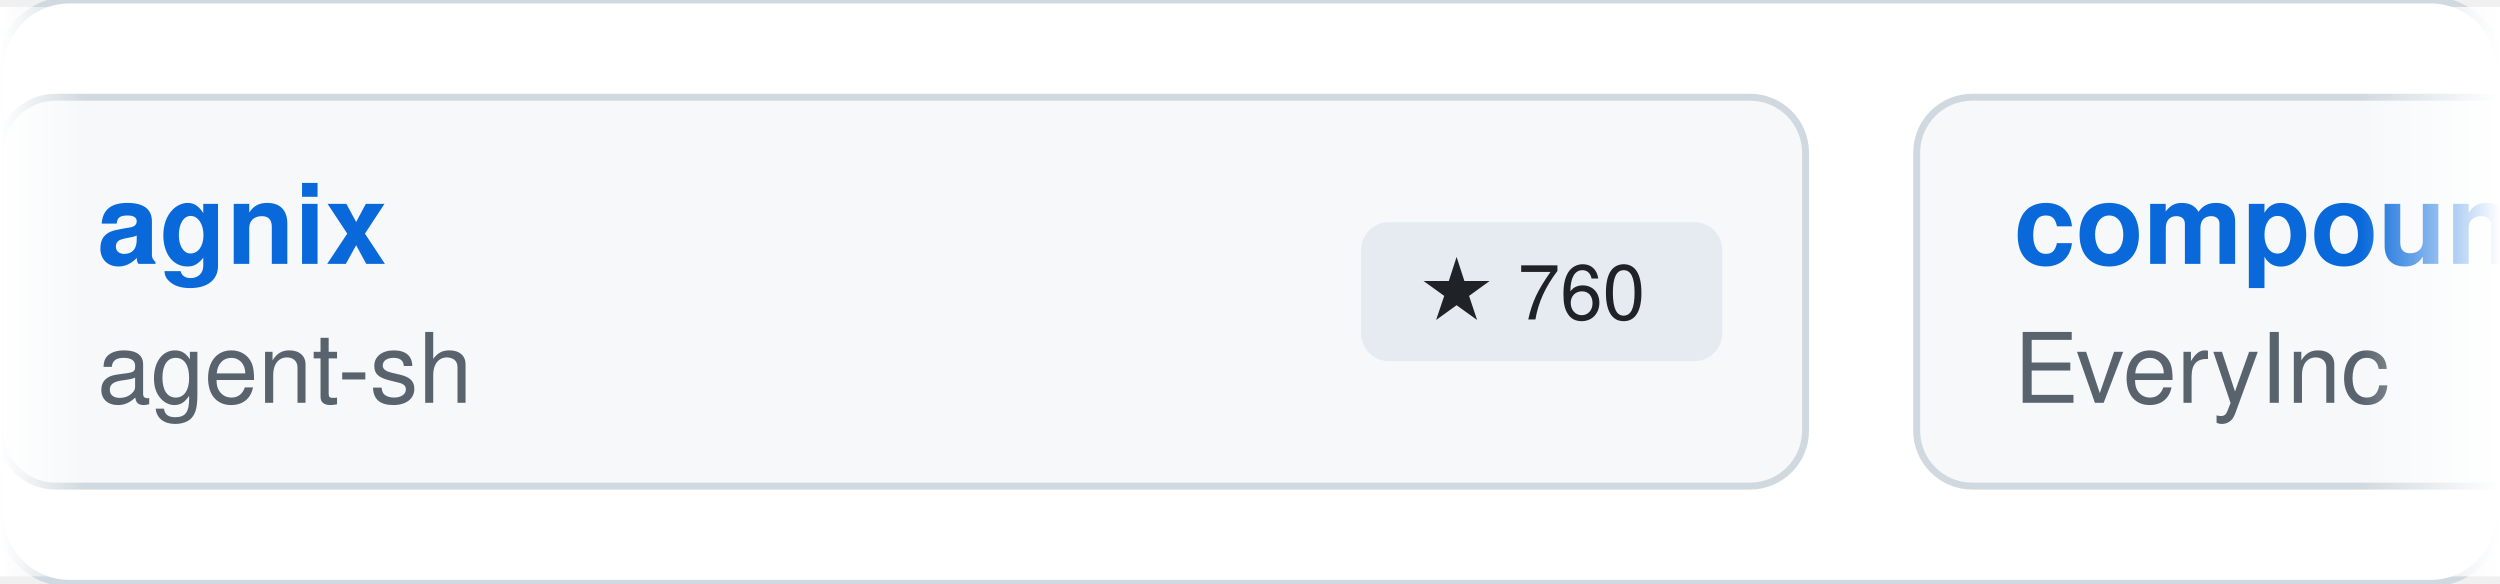
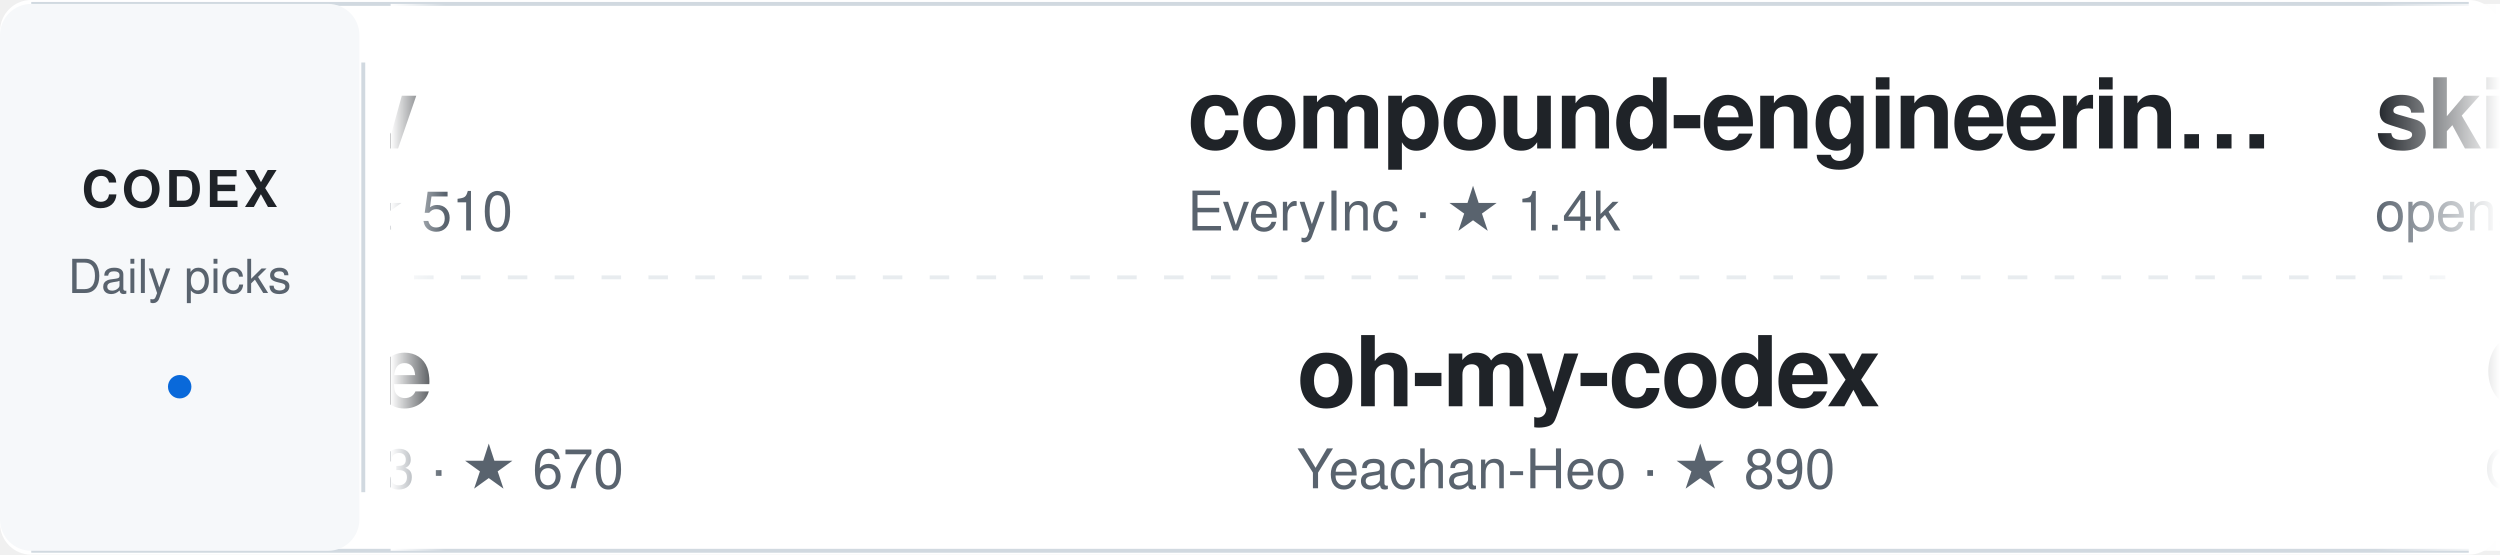
- <svg xmlns="http://www.w3.org/2000/svg" width="360" height="84" viewBox="0 0 360 84" role="img" aria-label="Codex CLI Projects">
+ <svg xmlns="http://www.w3.org/2000/svg" width="640" height="142" viewBox="0 0 640 142" role="img" aria-label="Daily Codex Picks">
  <style>
    text { font-family: -apple-system, BlinkMacSystemFont, "Segoe UI", Helvetica, Arial, sans-serif; }
-     .card:hover rect:first-child { stroke: #0969da; fill: #eef2f6; }
+     .project:hover text:first-of-type { fill: #0969da; }
+     .static-card { display: none; }
+     @media (prefers-reduced-motion: reduce) {
+       .ticker-track { display: none; }
+       .static-card { display: inline; }
+     }
  </style>
  <defs>
    <linearGradient id="fadeEdgeLeft" x1="0" x2="1" y1="0" y2="0">
      <stop offset="0%" stop-color="#ffffff" stop-opacity="1" />
      <stop offset="100%" stop-color="#ffffff" stop-opacity="0" />
    </linearGradient>
    <linearGradient id="fadeEdgeRight" x1="0" x2="1" y1="0" y2="0">
      <stop offset="0%" stop-color="#ffffff" stop-opacity="0" />
      <stop offset="100%" stop-color="#ffffff" stop-opacity="1" />
    </linearGradient>
    <clipPath id="viewportClip">
-       <rect x="0" y="0" width="360" height="84" />
+       <rect x="100" y="0" width="540" height="142" />
    </clipPath>
  </defs>
-   <rect width="360" height="84" rx="10" fill="#ffffff" stroke="#d1d9e0" stroke-width="1" />
+   <rect width="640" height="142" rx="8" fill="#ffffff" />
+   <path d="M8 1 H632 M8 141 H632" stroke="#d1d9e0" />
+   <rect x="0" y="1" width="92" height="140" rx="8" fill="#f6f8fa" />
+   <text x="46" y="53" fill="#1f2328" font-size="13" font-weight="700" text-anchor="middle" letter-spacing="1">CODEX</text>
+   <text x="46" y="75" fill="#59636e" font-size="12" text-anchor="middle">Daily picks</text>
+   <circle cx="46" cy="99" r="3" fill="#0969da" />
+   <path d="M93 16 V126" stroke="#d1d9e0" />
+   <path d="M106 71 H626" stroke="#d1d9e0" stroke-dasharray="5 7" opacity="0.5" />
  <g clip-path="url(#viewportClip)">
-     <g>
-       <animateTransform attributeName="transform" type="translate" from="12 0" to="-2748 0" dur="46s" repeatCount="indefinite" />
-       <a href="https://github.com/agent-sh/agnix" target="_blank">
-         <g transform="translate(0, 14)" class="card">
-           <rect width="260" height="56" rx="8" fill="#f6f8fa" stroke="#d1d9e0" stroke-width="1" />
-           <text x="14" y="24" fill="#0969da" font-size="16" font-weight="600">agnix</text>
-           <text x="14" y="44" fill="#59636e" font-size="14">agent-sh</text>
-           <g transform="translate(196, 18)">
-             <rect width="52" height="20" rx="4" fill="#e6ebf1" />
-             <text x="8" y="14" fill="#1f2328" font-size="11" font-weight="500">★ 760</text>
-           </g>
+     <g class="static-card" transform="translate(114, 0)">
+       <a href="https://github.com/supercorp-ai/supercov" target="_blank">
+         <g transform="translate(0, 12)" class="project">
+           <text x="0" y="26" fill="#1f2328" font-size="25" font-weight="600" letter-spacing="-0.5">supercov</text>
+           <text x="0" y="47" fill="#59636e" font-size="14">supercorp-ai · ★ 510</text>
+         </g>
+       </a>
+       <a href="https://github.com/samvallad33/vestige" target="_blank">
+         <g transform="translate(0, 78)" class="project">
+           <text x="0" y="26" fill="#1f2328" font-size="25" font-weight="600" letter-spacing="-0.5">vestige</text>
+           <text x="0" y="47" fill="#59636e" font-size="14">samvallad33 · ★ 670</text>
+         </g>
+       </a>
+     </g>
+     <g class="ticker-track">
+       <animateTransform attributeName="transform" type="translate" from="114 0" to="-1406 0" dur="50s" repeatCount="indefinite" />
+       <a href="https://github.com/supercorp-ai/supercov" target="_blank">
+         <g transform="translate(0, 12)" class="project">
+           <text x="0" y="26" fill="#1f2328" font-size="25" font-weight="600" letter-spacing="-0.5">supercov</text>
+           <text x="0" y="47" fill="#59636e" font-size="14">supercorp-ai · ★ 510</text>
+         </g>
+       </a>
+       <a href="https://github.com/samvallad33/vestige" target="_blank">
+         <g transform="translate(28, 78)" class="project">
+           <text x="0" y="26" fill="#1f2328" font-size="25" font-weight="600" letter-spacing="-0.5">vestige</text>
+           <text x="0" y="47" fill="#59636e" font-size="14">samvallad33 · ★ 670</text>
        </g>
      </a>
      <a href="https://github.com/EveryInc/compound-engineering-plugin" target="_blank">
-         <g transform="translate(276, 14)" class="card">
-           <rect width="260" height="56" rx="8" fill="#f6f8fa" stroke="#d1d9e0" stroke-width="1" />
-           <text x="14" y="24" fill="#0969da" font-size="16" font-weight="600">compound-engineer…</text>
-           <text x="14" y="44" fill="#59636e" font-size="14">EveryInc</text>
-           <g transform="translate(196, 18)">
-             <rect width="52" height="20" rx="4" fill="#e6ebf1" />
-             <text x="8" y="14" fill="#1f2328" font-size="11" font-weight="500">★ 1.4k</text>
-           </g>
+         <g transform="translate(304, 12)" class="project">
+           <text x="0" y="26" fill="#1f2328" font-size="25" font-weight="600" letter-spacing="-0.5">compound-engineerin…</text>
+           <text x="0" y="47" fill="#59636e" font-size="14">EveryInc · ★ 1.4k</text>
        </g>
      </a>
      <a href="https://github.com/Yeachan-Heo/oh-my-codex" target="_blank">
-         <g transform="translate(552, 14)" class="card">
-           <rect width="260" height="56" rx="8" fill="#f6f8fa" stroke="#d1d9e0" stroke-width="1" />
-           <text x="14" y="24" fill="#0969da" font-size="16" font-weight="600">oh-my-codex</text>
-           <text x="14" y="44" fill="#59636e" font-size="14">Yeachan-Heo</text>
-           <g transform="translate(196, 18)">
-             <rect width="52" height="20" rx="4" fill="#e6ebf1" />
-             <text x="8" y="14" fill="#1f2328" font-size="11" font-weight="500">★ 890</text>
-           </g>
+         <g transform="translate(332, 78)" class="project">
+           <text x="0" y="26" fill="#1f2328" font-size="25" font-weight="600" letter-spacing="-0.5">oh-my-codex</text>
+           <text x="0" y="47" fill="#59636e" font-size="14">Yeachan-Heo · ★ 890</text>
+         </g>
+       </a>
+       <a href="https://github.com/openai/skills" target="_blank">
+         <g transform="translate(608, 12)" class="project">
+           <text x="0" y="26" fill="#1f2328" font-size="25" font-weight="600" letter-spacing="-0.5">skills</text>
+           <text x="0" y="47" fill="#59636e" font-size="14">openai · ★ 3.2k</text>
+         </g>
+       </a>
+       <a href="https://github.com/Continuum-AI-Corp/OrcaReplay" target="_blank">
+         <g transform="translate(636, 78)" class="project">
+           <text x="0" y="26" fill="#1f2328" font-size="25" font-weight="600" letter-spacing="-0.5">OrcaReplay</text>
+           <text x="0" y="47" fill="#59636e" font-size="14">Continuum-AI-Corp · ★ 380</text>
+         </g>
+       </a>
+       <a href="https://github.com/vostride/agent-qa" target="_blank">
+         <g transform="translate(912, 12)" class="project">
+           <text x="0" y="26" fill="#1f2328" font-size="25" font-weight="600" letter-spacing="-0.5">agent-qa</text>
+           <text x="0" y="47" fill="#59636e" font-size="14">vostride · ★ 560</text>
+         </g>
+       </a>
+       <a href="https://github.com/agent-sh/agnix" target="_blank">
+         <g transform="translate(940, 78)" class="project">
+           <text x="0" y="26" fill="#1f2328" font-size="25" font-weight="600" letter-spacing="-0.5">agnix</text>
+           <text x="0" y="47" fill="#59636e" font-size="14">agent-sh · ★ 760</text>
        </g>
      </a>
      <a href="https://github.com/garrytan/gbrain" target="_blank">
-         <g transform="translate(828, 14)" class="card">
-           <rect width="260" height="56" rx="8" fill="#f6f8fa" stroke="#d1d9e0" stroke-width="1" />
-           <text x="14" y="24" fill="#0969da" font-size="16" font-weight="600">gbrain</text>
-           <text x="14" y="44" fill="#59636e" font-size="14">garrytan</text>
-           <g transform="translate(196, 18)">
-             <rect width="52" height="20" rx="4" fill="#e6ebf1" />
-             <text x="8" y="14" fill="#1f2328" font-size="11" font-weight="500">★ 2.1k</text>
-           </g>
+         <g transform="translate(1216, 12)" class="project">
+           <text x="0" y="26" fill="#1f2328" font-size="25" font-weight="600" letter-spacing="-0.5">gbrain</text>
+           <text x="0" y="47" fill="#59636e" font-size="14">garrytan · ★ 2.1k</text>
+         </g>
+       </a>
+       <a href="https://github.com/fcakyon/claude-codex-settings" target="_blank">
+         <g transform="translate(1244, 78)" class="project">
+           <text x="0" y="26" fill="#1f2328" font-size="25" font-weight="600" letter-spacing="-0.5">claude-codex-settin…</text>
+           <text x="0" y="47" fill="#59636e" font-size="14">fcakyon · ★ 820</text>
        </g>
      </a>
      <a href="https://github.com/supercorp-ai/supercov" target="_blank">
-         <g transform="translate(1104, 14)" class="card">
-           <rect width="260" height="56" rx="8" fill="#f6f8fa" stroke="#d1d9e0" stroke-width="1" />
-           <text x="14" y="24" fill="#0969da" font-size="16" font-weight="600">supercov</text>
-           <text x="14" y="44" fill="#59636e" font-size="14">supercorp-ai</text>
-           <g transform="translate(196, 18)">
-             <rect width="52" height="20" rx="4" fill="#e6ebf1" />
-             <text x="8" y="14" fill="#1f2328" font-size="11" font-weight="500">★ 510</text>
-           </g>
-         </g>
-       </a>
-       <a href="https://github.com/Continuum-AI-Corp/OrcaPromptVault" target="_blank">
-         <g transform="translate(1380, 14)" class="card">
-           <rect width="260" height="56" rx="8" fill="#f6f8fa" stroke="#d1d9e0" stroke-width="1" />
-           <text x="14" y="24" fill="#0969da" font-size="16" font-weight="600">OrcaPromptVault</text>
-           <text x="14" y="44" fill="#59636e" font-size="14">Continuum-AI-Co…</text>
-           <g transform="translate(196, 18)">
-             <rect width="52" height="20" rx="4" fill="#e6ebf1" />
-             <text x="8" y="14" fill="#1f2328" font-size="11" font-weight="500">★ 420</text>
-           </g>
-         </g>
-       </a>
-       <a href="https://github.com/openai/skills" target="_blank">
-         <g transform="translate(1656, 14)" class="card">
-           <rect width="260" height="56" rx="8" fill="#f6f8fa" stroke="#d1d9e0" stroke-width="1" />
-           <text x="14" y="24" fill="#0969da" font-size="16" font-weight="600">skills</text>
-           <text x="14" y="44" fill="#59636e" font-size="14">openai</text>
-           <g transform="translate(196, 18)">
-             <rect width="52" height="20" rx="4" fill="#e6ebf1" />
-             <text x="8" y="14" fill="#1f2328" font-size="11" font-weight="500">★ 3.2k</text>
-           </g>
-         </g>
-       </a>
-       <a href="https://github.com/openai/codex" target="_blank">
-         <g transform="translate(1932, 14)" class="card">
-           <rect width="260" height="56" rx="8" fill="#f6f8fa" stroke="#d1d9e0" stroke-width="1" />
-           <text x="14" y="24" fill="#0969da" font-size="16" font-weight="600">codex</text>
-           <text x="14" y="44" fill="#59636e" font-size="14">openai</text>
-           <g transform="translate(196, 18)">
-             <rect width="52" height="20" rx="4" fill="#e6ebf1" />
-             <text x="8" y="14" fill="#1f2328" font-size="11" font-weight="500">★ 12.5k</text>
-           </g>
-         </g>
-       </a>
-       <a href="https://github.com/Continuum-AI-Corp/OrcaReplay" target="_blank">
-         <g transform="translate(2208, 14)" class="card">
-           <rect width="260" height="56" rx="8" fill="#f6f8fa" stroke="#d1d9e0" stroke-width="1" />
-           <text x="14" y="24" fill="#0969da" font-size="16" font-weight="600">OrcaReplay</text>
-           <text x="14" y="44" fill="#59636e" font-size="14">Continuum-AI-Co…</text>
-           <g transform="translate(196, 18)">
-             <rect width="52" height="20" rx="4" fill="#e6ebf1" />
-             <text x="8" y="14" fill="#1f2328" font-size="11" font-weight="500">★ 380</text>
-           </g>
+         <g transform="translate(1520, 12)" class="project">
+           <text x="0" y="26" fill="#1f2328" font-size="25" font-weight="600" letter-spacing="-0.5">supercov</text>
+           <text x="0" y="47" fill="#59636e" font-size="14">supercorp-ai · ★ 510</text>
        </g>
      </a>
      <a href="https://github.com/samvallad33/vestige" target="_blank">
-         <g transform="translate(2484, 14)" class="card">
-           <rect width="260" height="56" rx="8" fill="#f6f8fa" stroke="#d1d9e0" stroke-width="1" />
-           <text x="14" y="24" fill="#0969da" font-size="16" font-weight="600">vestige</text>
-           <text x="14" y="44" fill="#59636e" font-size="14">samvallad33</text>
-           <g transform="translate(196, 18)">
-             <rect width="52" height="20" rx="4" fill="#e6ebf1" />
-             <text x="8" y="14" fill="#1f2328" font-size="11" font-weight="500">★ 670</text>
-           </g>
-         </g>
-       </a>
-       <a href="https://github.com/agent-sh/agnix" target="_blank">
-         <g transform="translate(2760, 14)" class="card">
-           <rect width="260" height="56" rx="8" fill="#f6f8fa" stroke="#d1d9e0" stroke-width="1" />
-           <text x="14" y="24" fill="#0969da" font-size="16" font-weight="600">agnix</text>
-           <text x="14" y="44" fill="#59636e" font-size="14">agent-sh</text>
-           <g transform="translate(196, 18)">
-             <rect width="52" height="20" rx="4" fill="#e6ebf1" />
-             <text x="8" y="14" fill="#1f2328" font-size="11" font-weight="500">★ 760</text>
-           </g>
+         <g transform="translate(1548, 78)" class="project">
+           <text x="0" y="26" fill="#1f2328" font-size="25" font-weight="600" letter-spacing="-0.5">vestige</text>
+           <text x="0" y="47" fill="#59636e" font-size="14">samvallad33 · ★ 670</text>
        </g>
      </a>
      <a href="https://github.com/EveryInc/compound-engineering-plugin" target="_blank">
-         <g transform="translate(3036, 14)" class="card">
-           <rect width="260" height="56" rx="8" fill="#f6f8fa" stroke="#d1d9e0" stroke-width="1" />
-           <text x="14" y="24" fill="#0969da" font-size="16" font-weight="600">compound-engineer…</text>
-           <text x="14" y="44" fill="#59636e" font-size="14">EveryInc</text>
-           <g transform="translate(196, 18)">
-             <rect width="52" height="20" rx="4" fill="#e6ebf1" />
-             <text x="8" y="14" fill="#1f2328" font-size="11" font-weight="500">★ 1.4k</text>
-           </g>
+         <g transform="translate(1824, 12)" class="project">
+           <text x="0" y="26" fill="#1f2328" font-size="25" font-weight="600" letter-spacing="-0.5">compound-engineerin…</text>
+           <text x="0" y="47" fill="#59636e" font-size="14">EveryInc · ★ 1.4k</text>
        </g>
      </a>
      <a href="https://github.com/Yeachan-Heo/oh-my-codex" target="_blank">
-         <g transform="translate(3312, 14)" class="card">
-           <rect width="260" height="56" rx="8" fill="#f6f8fa" stroke="#d1d9e0" stroke-width="1" />
-           <text x="14" y="24" fill="#0969da" font-size="16" font-weight="600">oh-my-codex</text>
-           <text x="14" y="44" fill="#59636e" font-size="14">Yeachan-Heo</text>
-           <g transform="translate(196, 18)">
-             <rect width="52" height="20" rx="4" fill="#e6ebf1" />
-             <text x="8" y="14" fill="#1f2328" font-size="11" font-weight="500">★ 890</text>
-           </g>
-         </g>
-       </a>
-       <a href="https://github.com/garrytan/gbrain" target="_blank">
-         <g transform="translate(3588, 14)" class="card">
-           <rect width="260" height="56" rx="8" fill="#f6f8fa" stroke="#d1d9e0" stroke-width="1" />
-           <text x="14" y="24" fill="#0969da" font-size="16" font-weight="600">gbrain</text>
-           <text x="14" y="44" fill="#59636e" font-size="14">garrytan</text>
-           <g transform="translate(196, 18)">
-             <rect width="52" height="20" rx="4" fill="#e6ebf1" />
-             <text x="8" y="14" fill="#1f2328" font-size="11" font-weight="500">★ 2.1k</text>
-           </g>
+         <g transform="translate(1852, 78)" class="project">
+           <text x="0" y="26" fill="#1f2328" font-size="25" font-weight="600" letter-spacing="-0.5">oh-my-codex</text>
+           <text x="0" y="47" fill="#59636e" font-size="14">Yeachan-Heo · ★ 890</text>
        </g>
      </a>
    </g>
  </g>
-   <rect x="0" y="1" width="12" height="82" fill="url(#fadeEdgeLeft)" pointer-events="none" />
-   <rect x="340" y="1" width="20" height="82" fill="url(#fadeEdgeRight)" pointer-events="none" />
+   <rect x="100" y="1" width="14" height="140" fill="url(#fadeEdgeLeft)" pointer-events="none" />
+   <rect x="608" y="1" width="32" height="140" fill="url(#fadeEdgeRight)" pointer-events="none" />
</svg>
